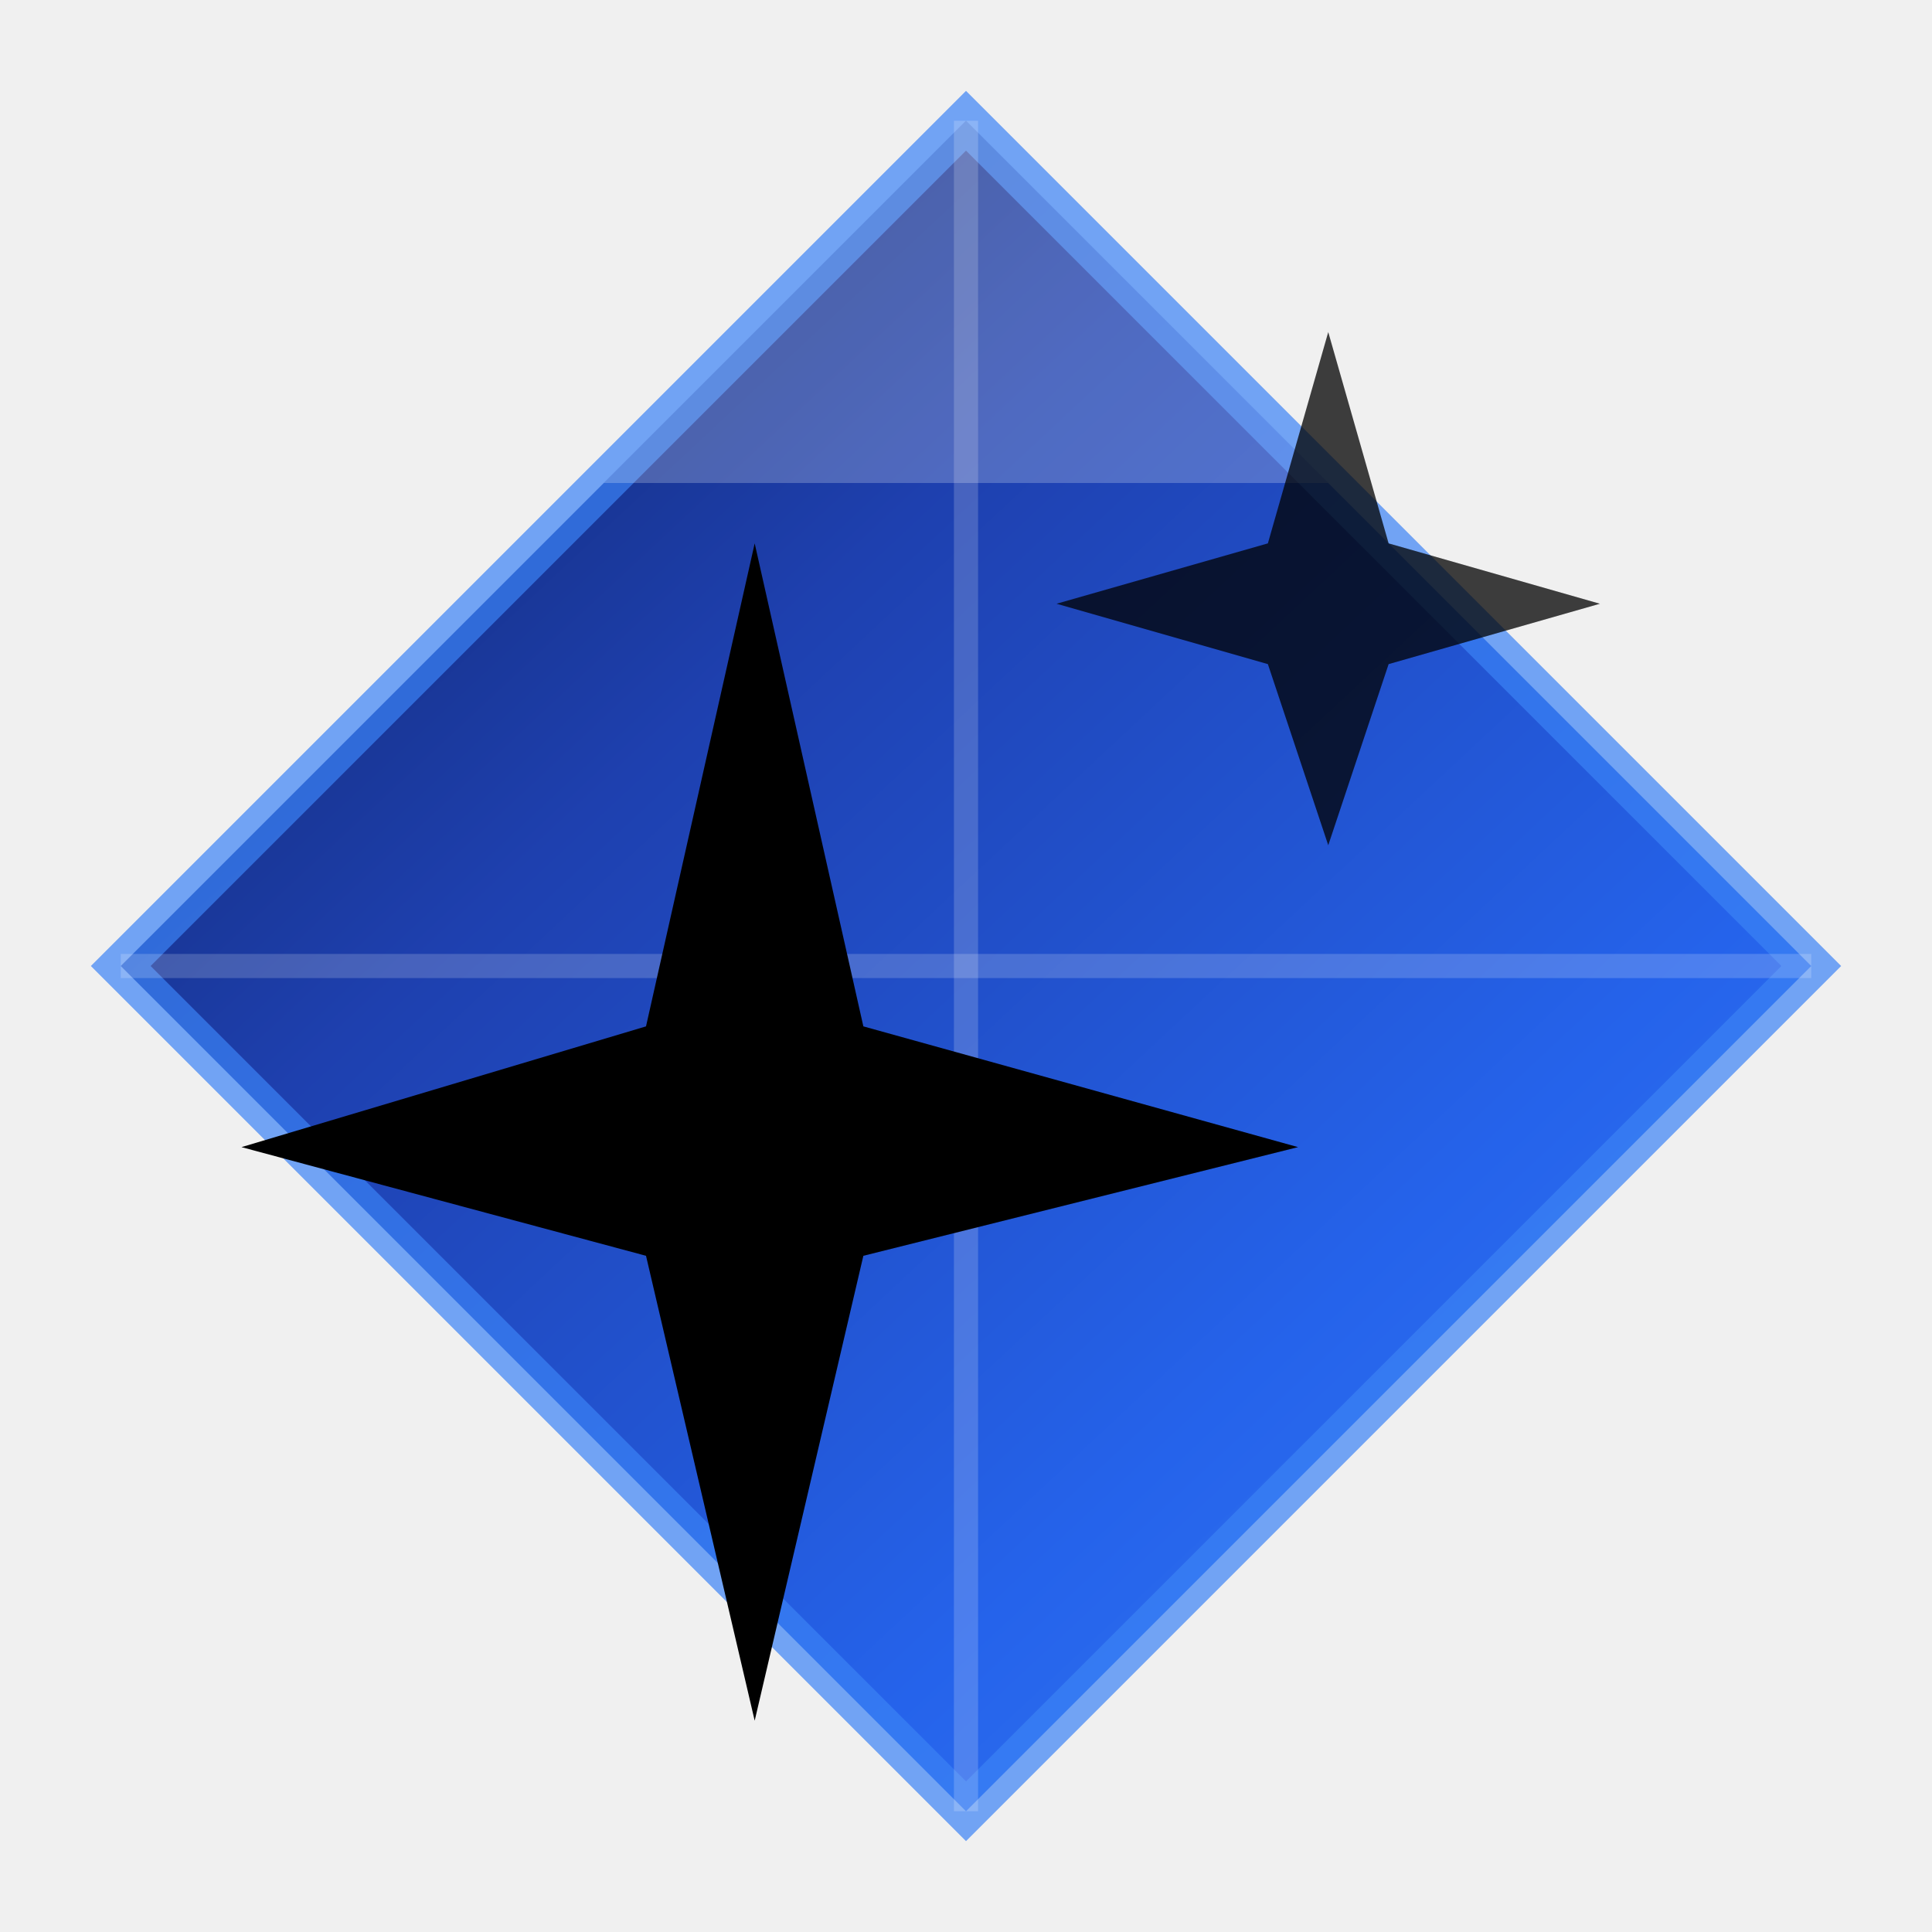
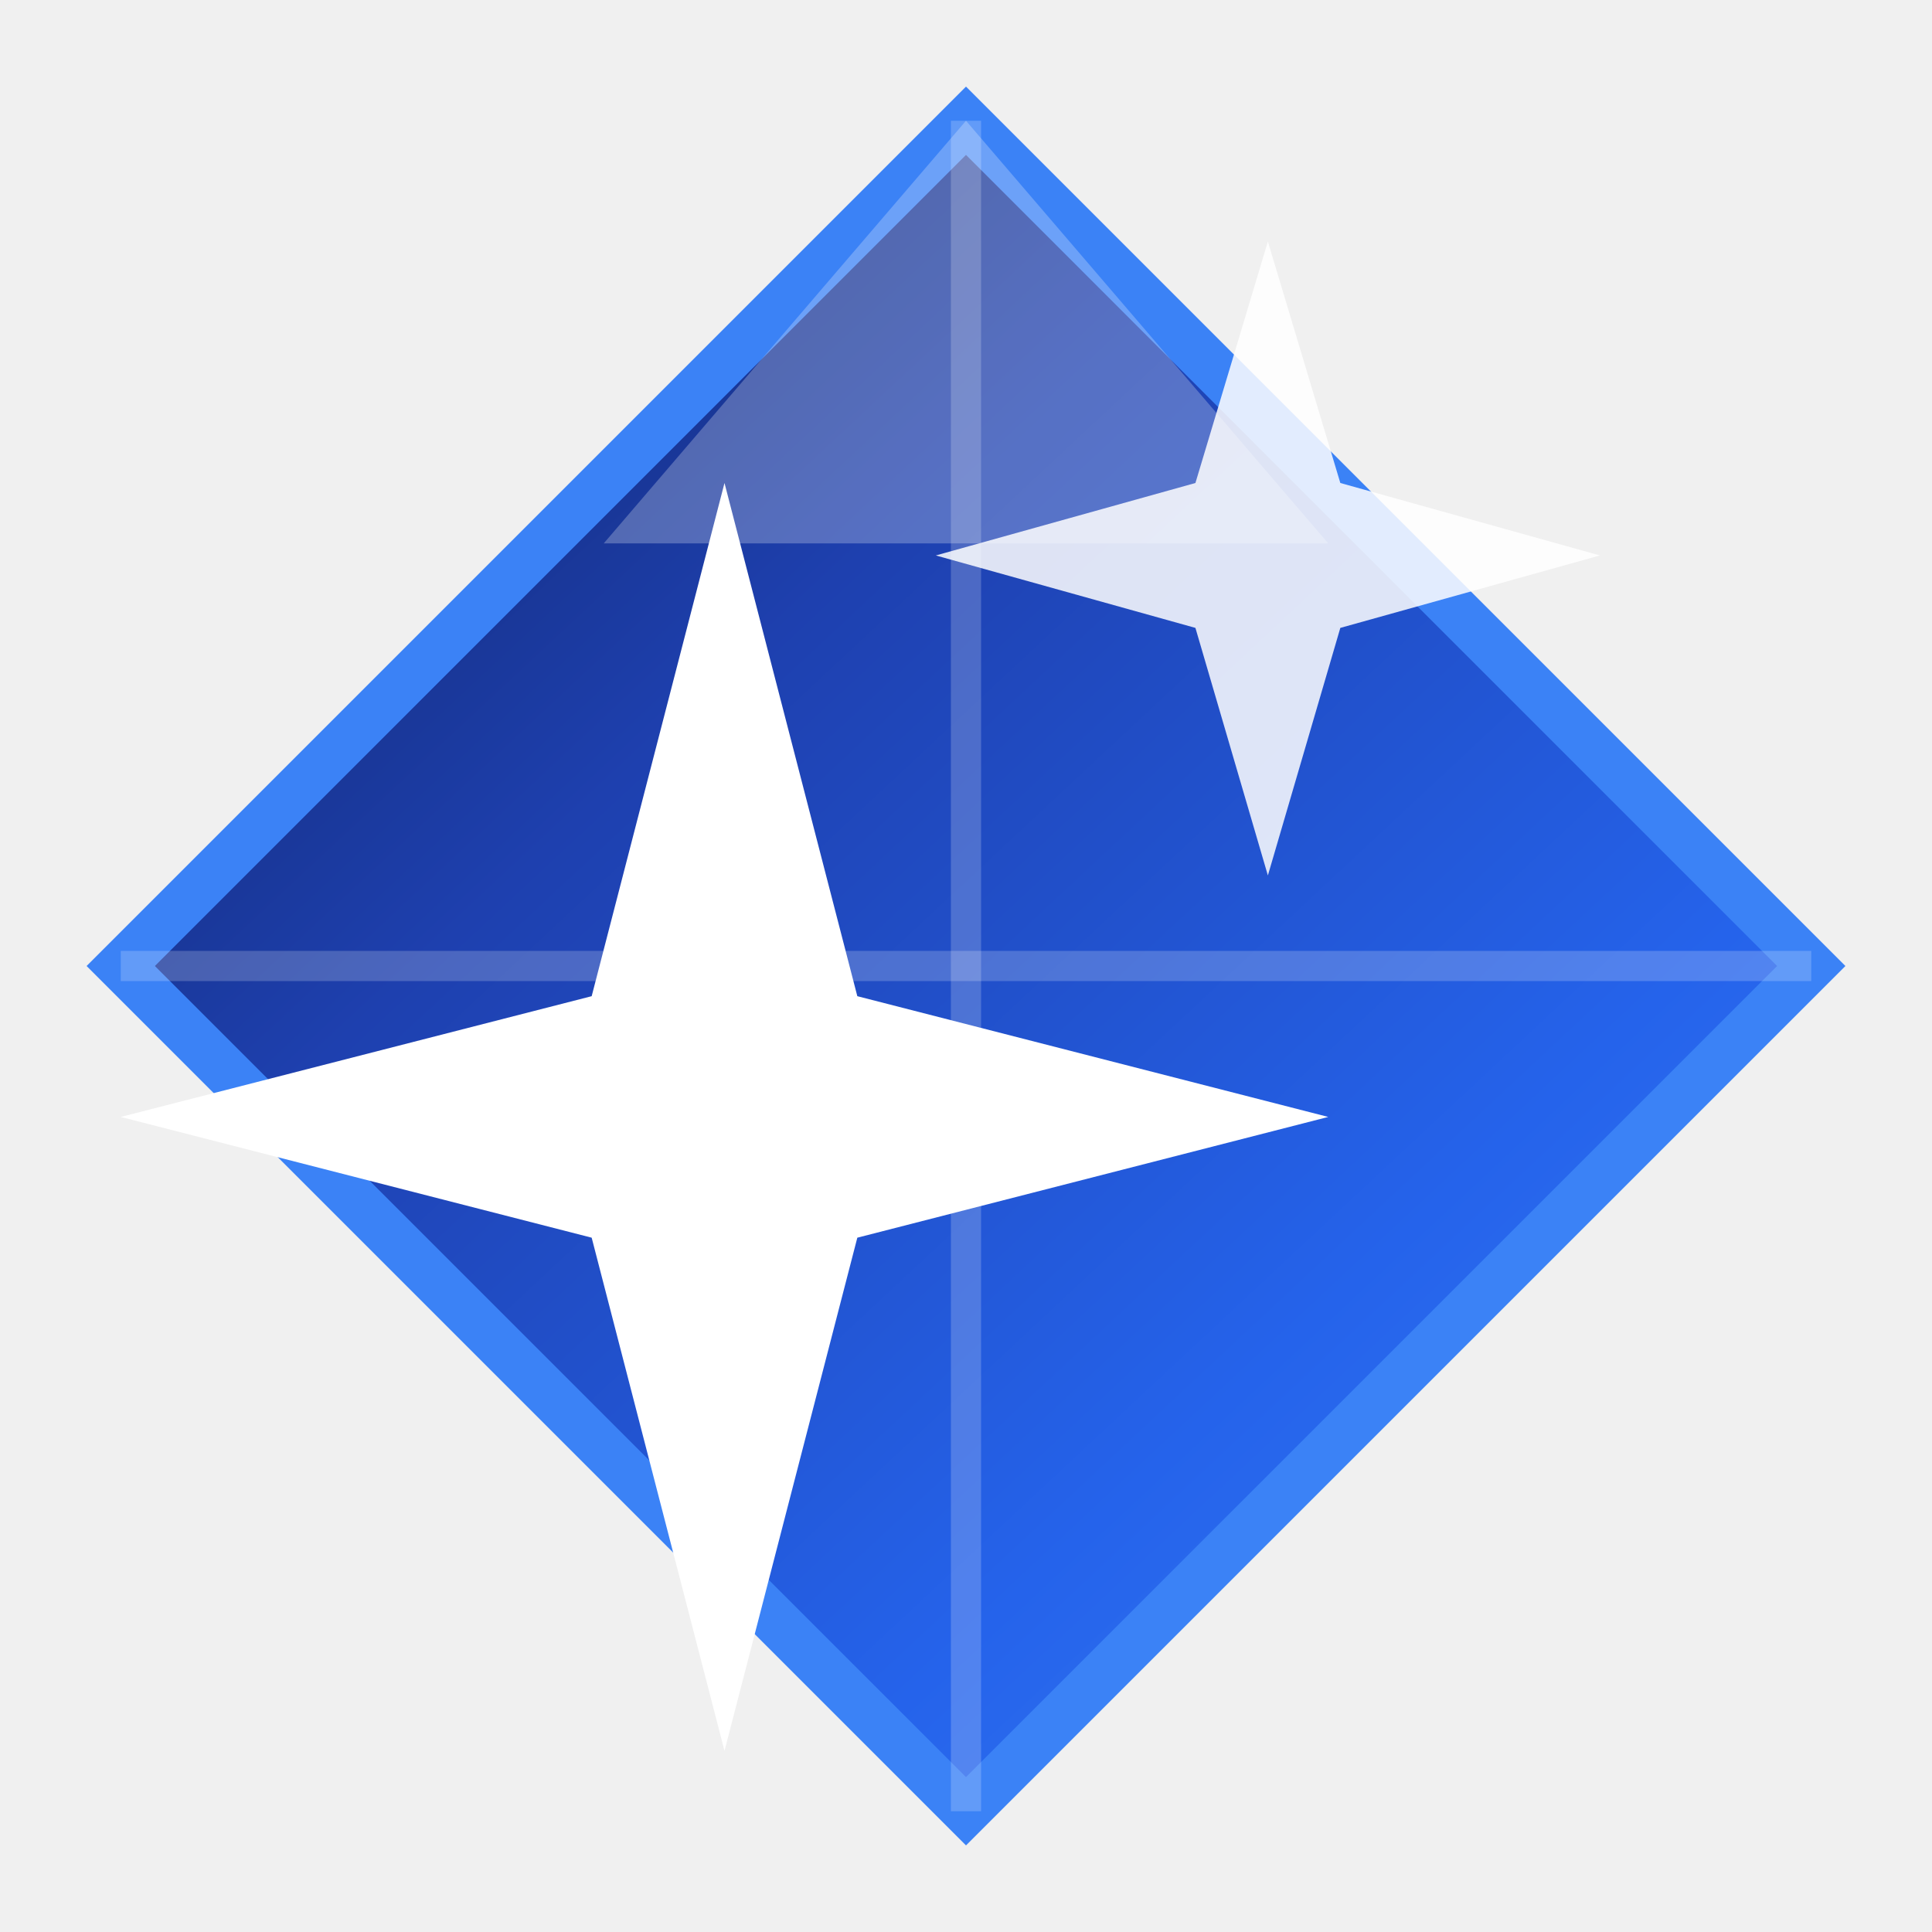
<svg xmlns="http://www.w3.org/2000/svg" viewBox="0 0 32 32" fill="none">
  <defs>
    <linearGradient id="cr" x1="2" y1="1" x2="30" y2="31" gradientUnits="userSpaceOnUse">
      <stop stop-color="#0a1a4f" />
      <stop offset="0.35" stop-color="#1e40af" />
      <stop offset="0.7" stop-color="#2563eb" />
      <stop offset="1" stop-color="#3b82f6" />
    </linearGradient>
-     <linearGradient id="st" x1="4" y1="5" x2="28" y2="27" gradientUnits="userSpaceOnUse">
-       <stop stopColor="#ffffff" />
-       <stop offset="1" stopColor="#c7d2fe" />
-     </linearGradient>
  </defs>
-   <polygon points="16,2 30,16 16,30 2,16" fill="url(#cr)" stroke="#3b82f6" stroke-width="0.7" stroke-opacity="0.7" />
-   <path d="M16 2 L16 30" stroke="#fff" stroke-opacity="0.18" stroke-width="0.4" />
-   <path d="M2 16 L30 16" stroke="#fff" stroke-opacity="0.18" stroke-width="0.4" />
-   <path d="M16 2 L22 8 L10 8 Z" fill="#fff" fill-opacity="0.22" />
-   <path d="M12.5 9 L14.3 17 L21.5 19 L14.3 20.8 L12.5 28.5 L10.7 20.8 L4 19 L10.7 17 Z" fill="url(#st)" />
-   <path d="M22 5.5 L23 9 L26.5 10 L23 11 L22 14 L21 11 L17.5 10 L21 9 Z" fill="url(#st)" opacity="0.75" />
+   <polygon points="16,2 30,16 16,30 2,16" fill="url(#cr)" stroke="#3b82f6" stroke-width="0.8" />
+   <path d="M16 2 L16 30" stroke="#ffffff" stroke-opacity="0.2" stroke-width="0.5" />
+   <path d="M2 16 L30 16" stroke="#ffffff" stroke-opacity="0.2" stroke-width="0.5" />
+   <path d="M16 2 L22 9 L10 9 Z" fill="#ffffff" fill-opacity="0.25" />
+   <path d="M12 8 L14.2 16.5 L22 18.5 L14.2 20.5 L12 29 L9.8 20.5 L2 18.5 L9.8 16.5 Z" fill="#ffffff" />
+   <path d="M21 4 L22.2 8 L26.5 9.2 L22.2 10.4 L21 14.5 L19.8 10.4 L15.5 9.2 L19.8 8 Z" fill="#ffffff" opacity="0.85" />
</svg>
